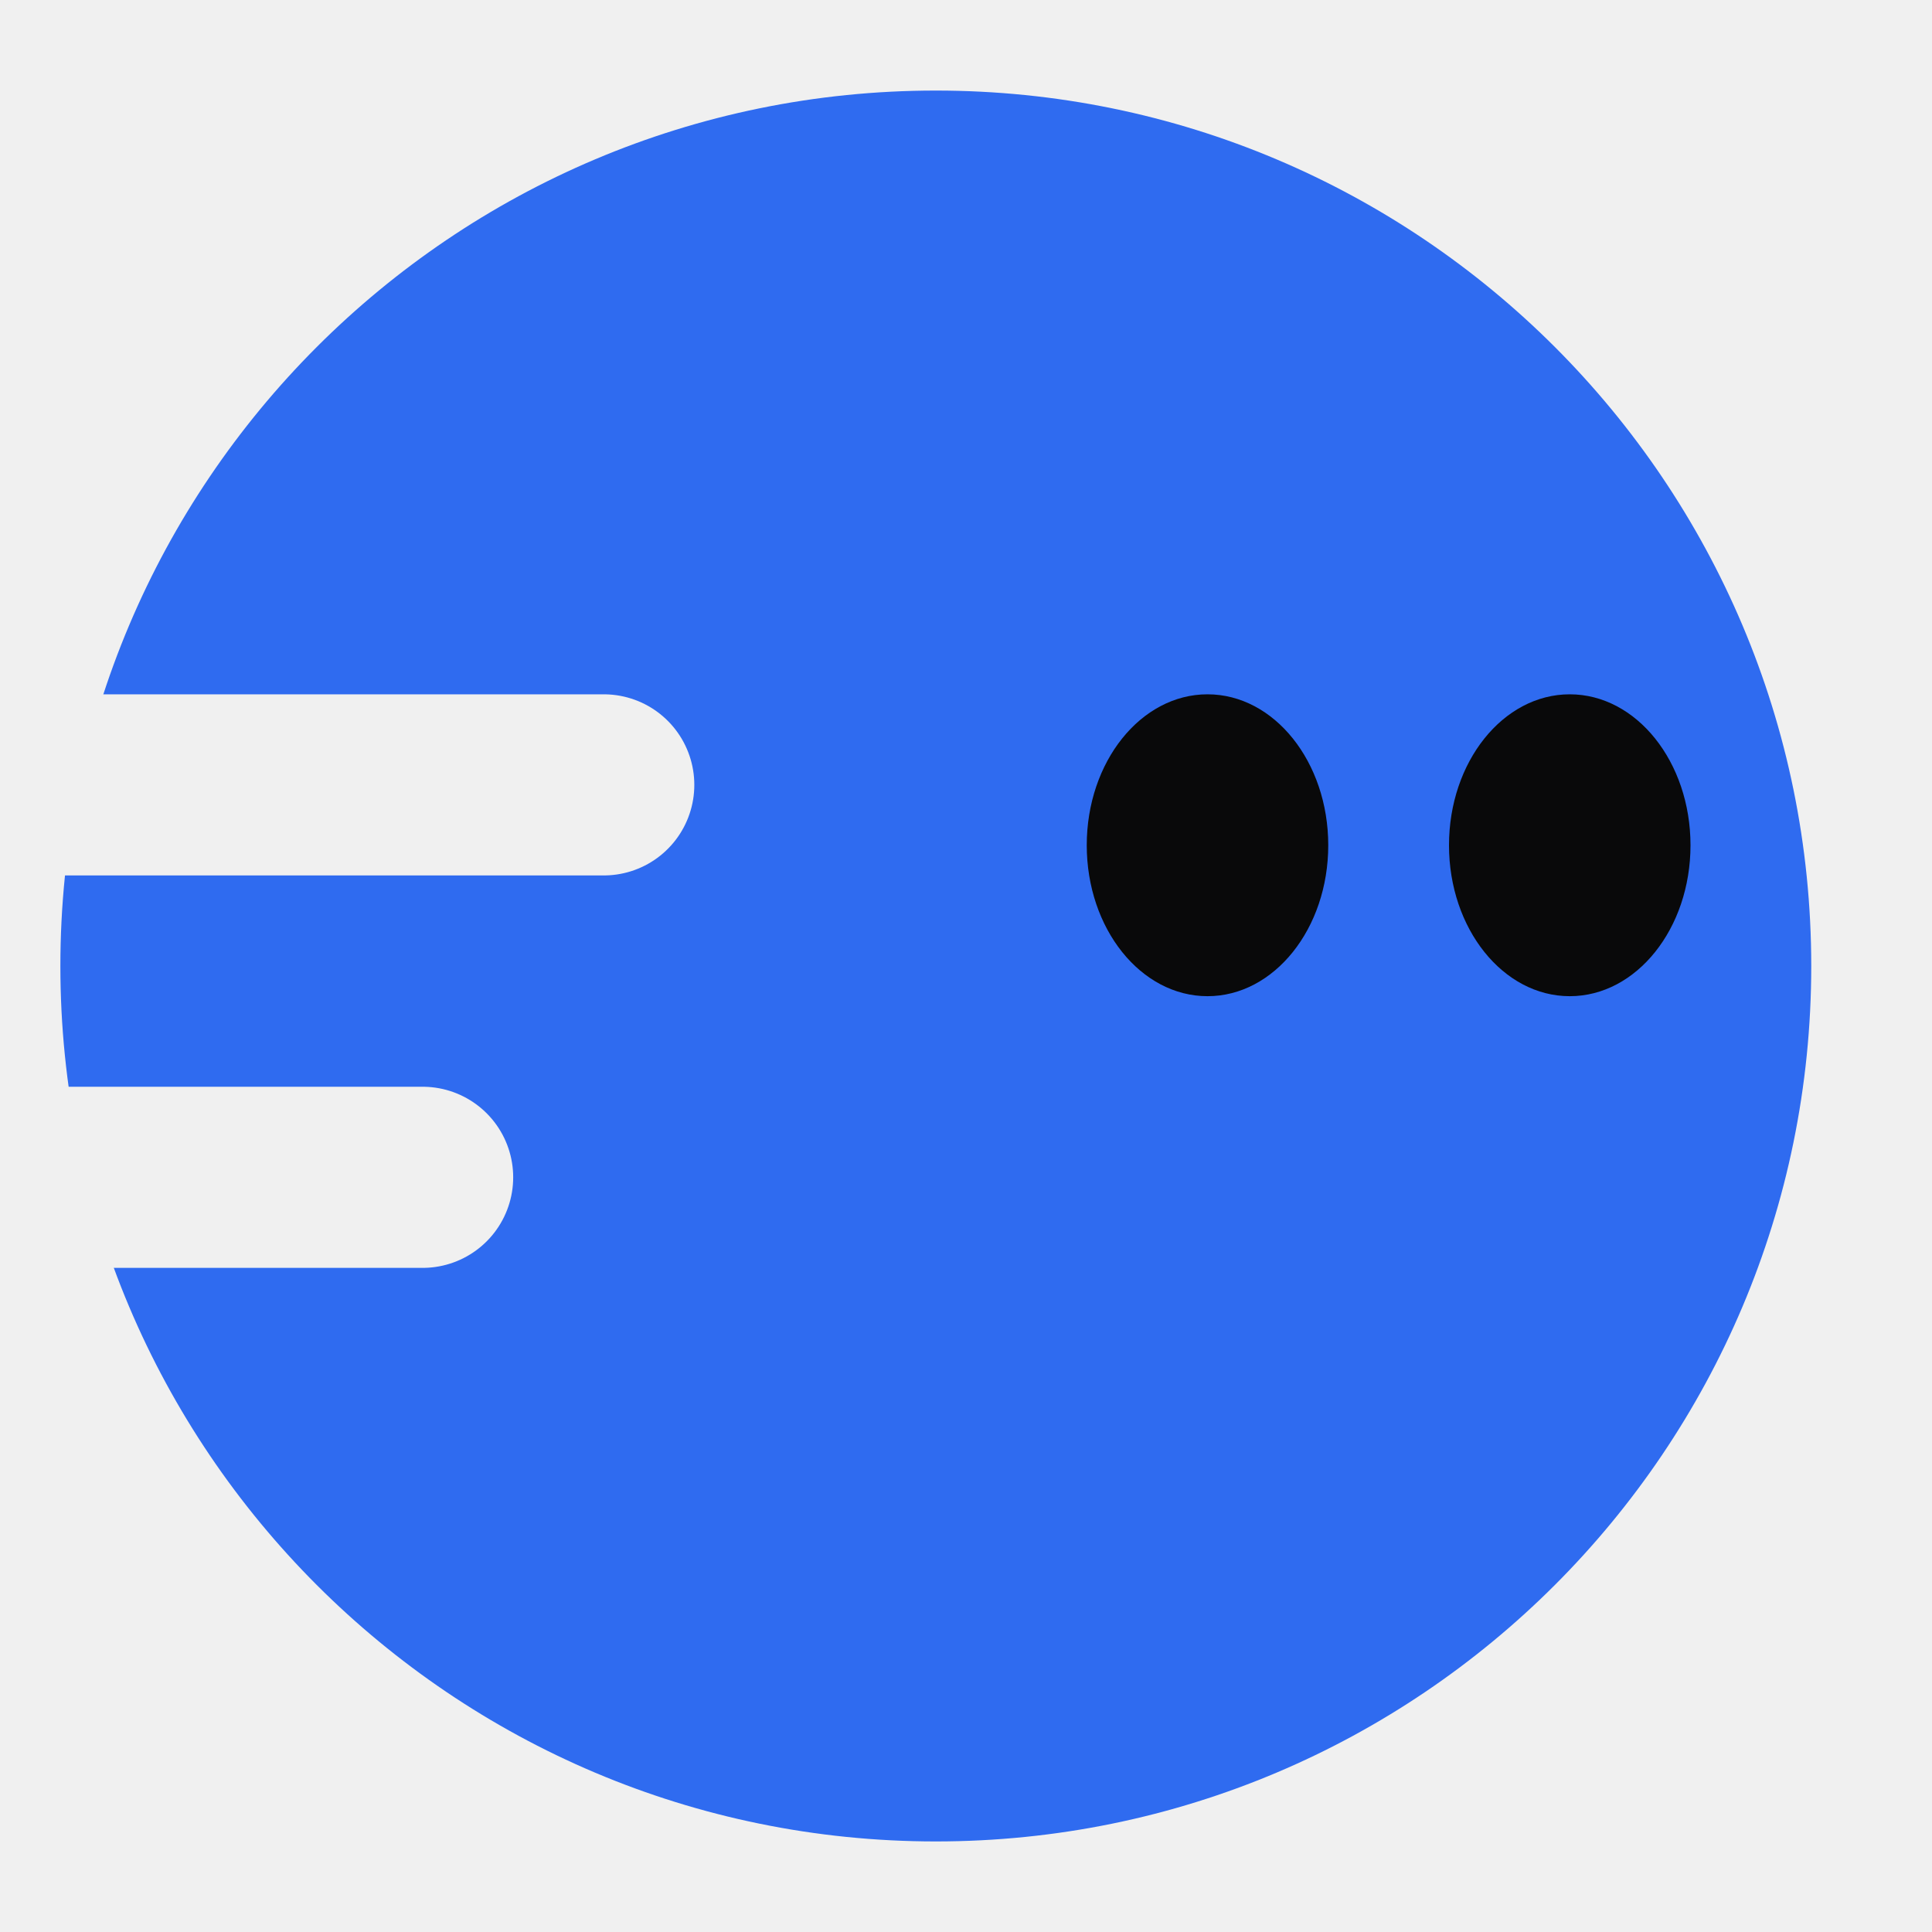
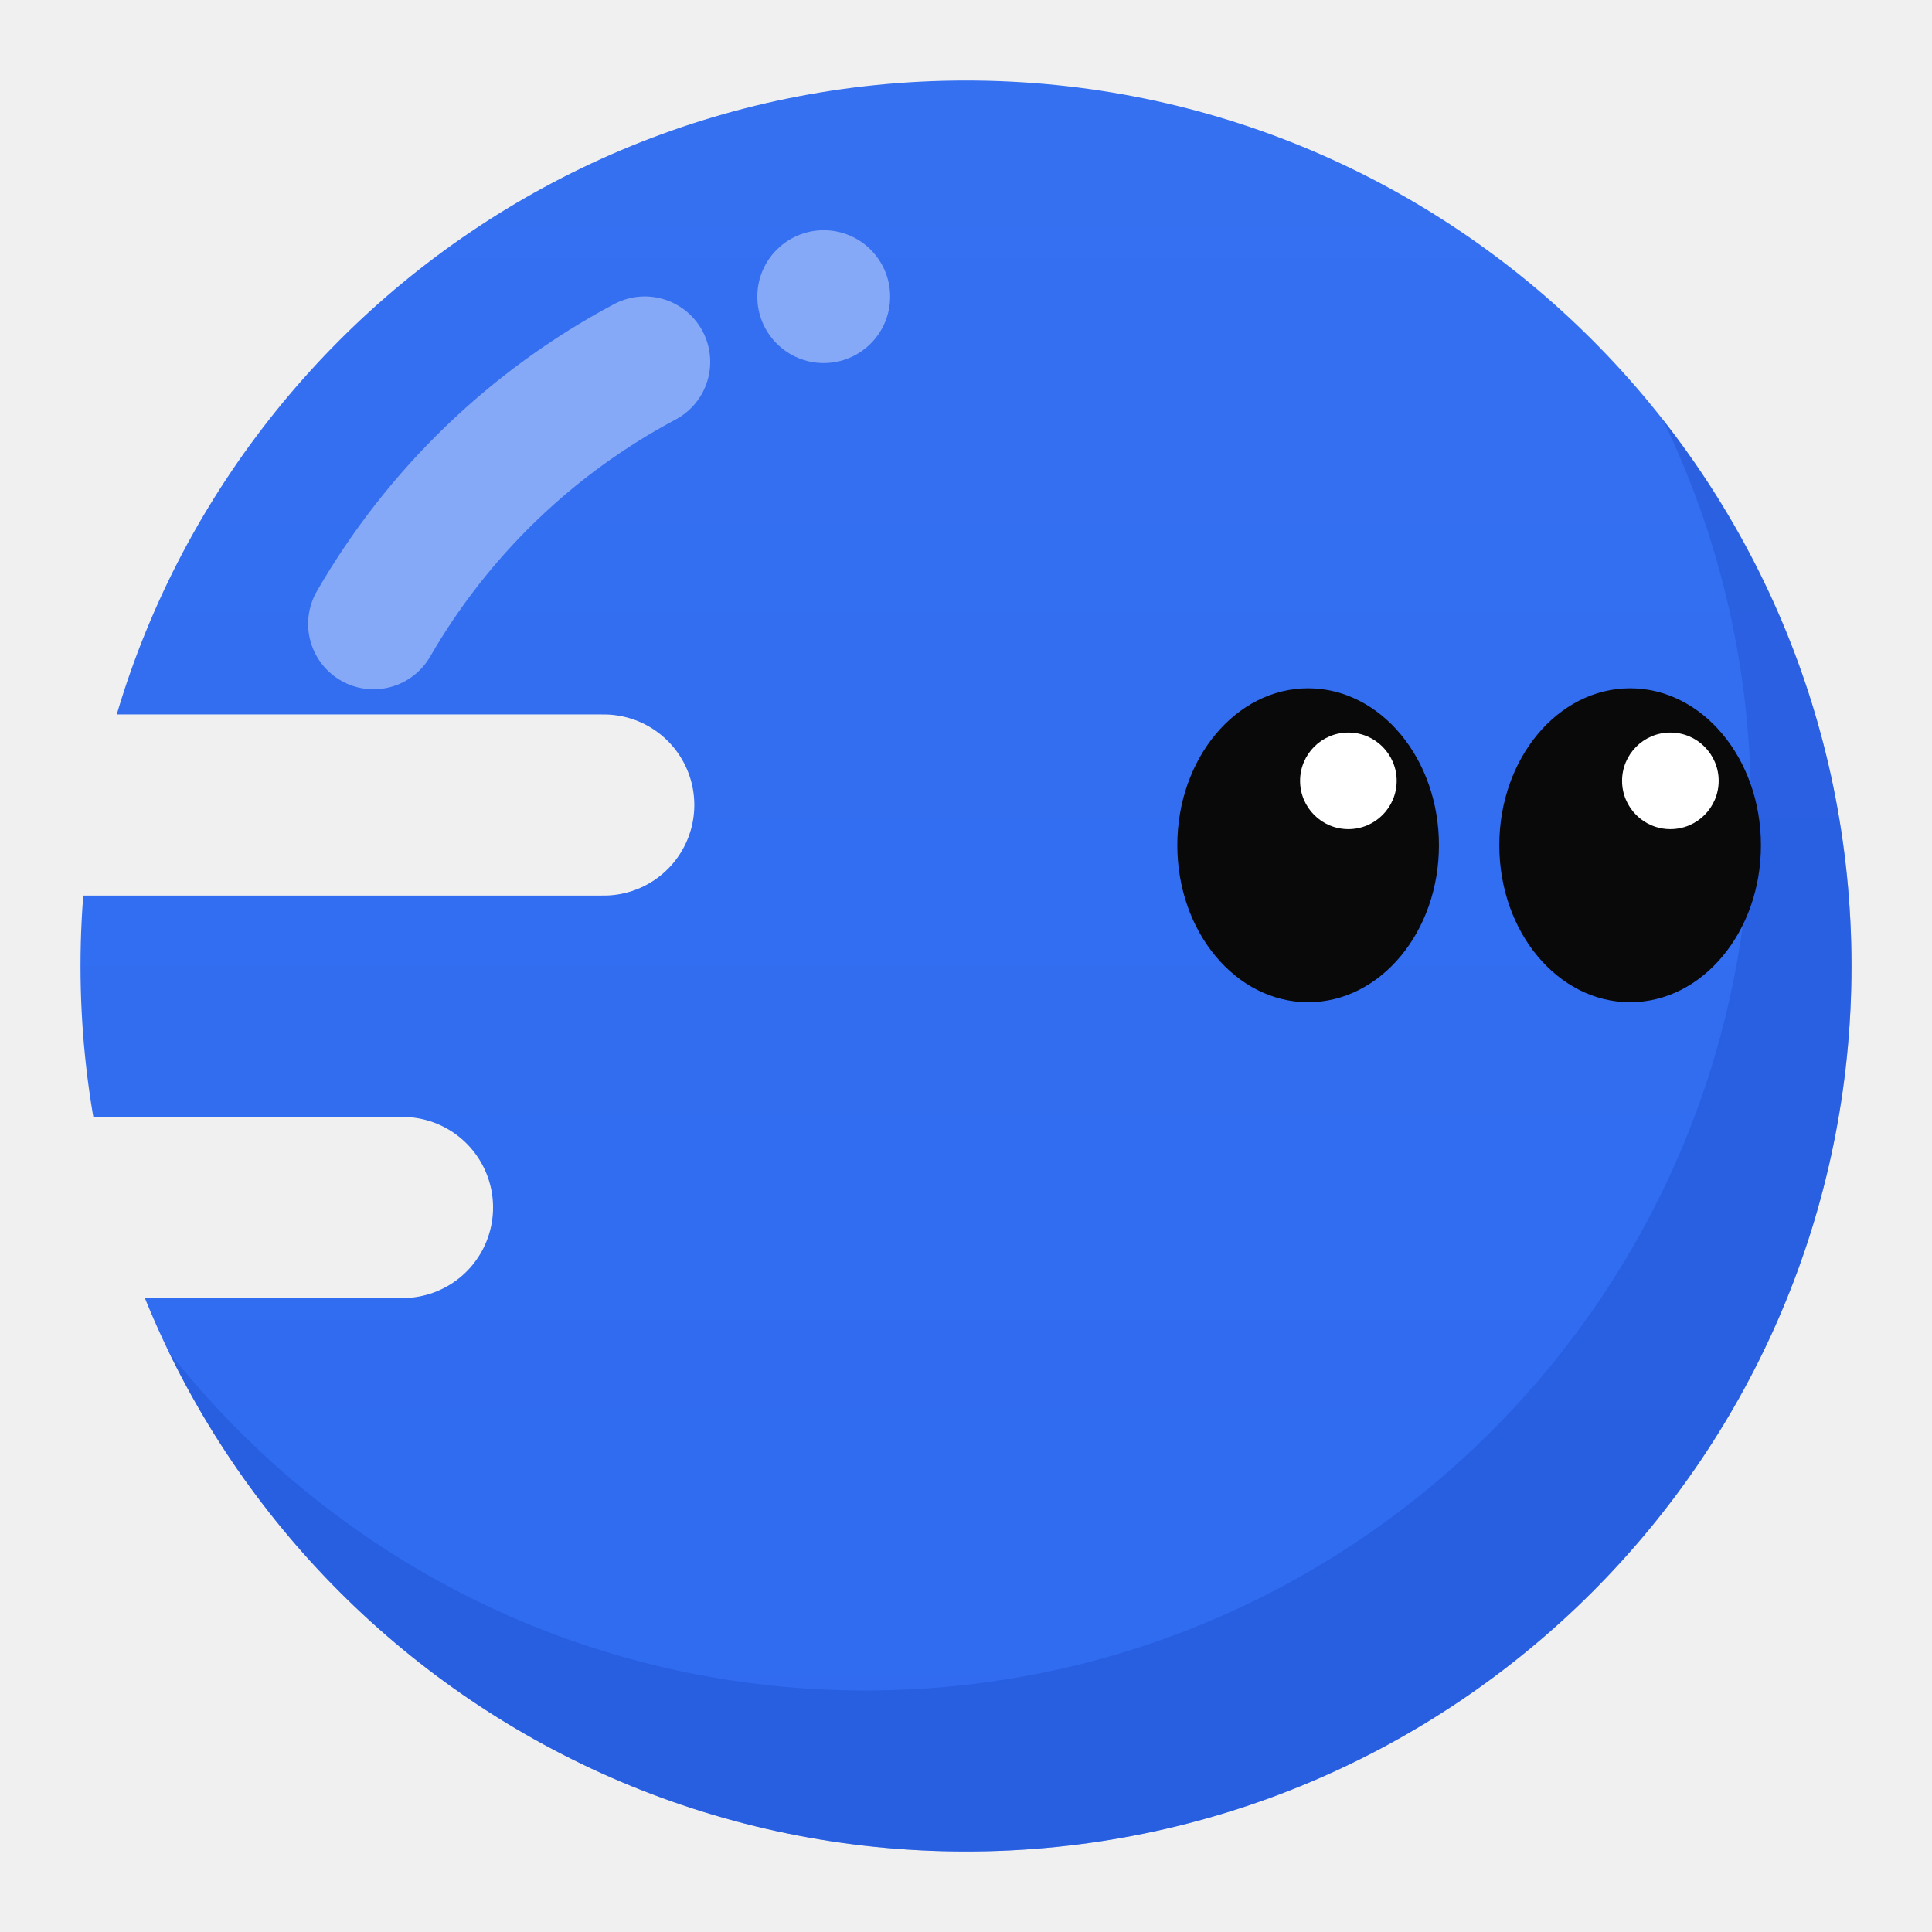
- <svg xmlns="http://www.w3.org/2000/svg" viewBox="0 0 32 32" fill="none">
+ <svg xmlns="http://www.w3.org/2000/svg" viewBox="14 16 96 96" fill="none">
  <defs>
-     <mask id="f">
-       <rect x="-4" y="-4" width="40" height="40" fill="#fff" />
-       <g stroke="#000" stroke-width="3" stroke-linecap="round">
-         <path d="M-2 13H10" />
-         <path d="M-2 19.5H7" />
+     <mask id="cut" maskUnits="userSpaceOnUse" x="14" y="16" width="96" height="96">
+       <rect x="14" y="16" width="96" height="96" fill="#fff" />
+       <g stroke="#000" stroke-width="9" stroke-linecap="round">
+         <path d="M-10 56H44" />
+         <path d="M-10 76H34" />
      </g>
    </mask>
+     <mask id="sh" maskUnits="userSpaceOnUse" x="14" y="16" width="96" height="96">
+       <circle cx="62" cy="64" r="44" fill="#fff" />
+       <circle cx="57" cy="56" r="44" fill="#000" />
+     </mask>
+     <linearGradient id="bg" x1="0" y1="20" x2="0" y2="108" gradientUnits="userSpaceOnUse">
+       <stop stop-color="#3570f1" />
+       <stop offset="1" stop-color="#2f6bf0" />
+     </linearGradient>
  </defs>
-   <circle cx="15.5" cy="16" r="14.5" fill="#2f6bf0" mask="url(#f)" />
-   <ellipse cx="20" cy="14" rx="2" ry="2.5" fill="#09090a" />
-   <ellipse cx="26" cy="14" rx="2" ry="2.5" fill="#09090a" />
+   <g mask="url(#cut)">
+     <circle cx="62" cy="64" r="44" fill="url(#bg)" />
+     <rect x="14" y="16" width="96" height="96" fill="#1f4fcf" opacity="0.45" mask="url(#sh)" />
+     <path d="M32.56 47A34 34 0 0 1 46.04 33.98" stroke="#ffffff" stroke-width="6.5" stroke-linecap="round" opacity="0.4" />
+     <circle cx="54.93" cy="30.74" r="3.3" fill="#ffffff" opacity="0.4" />
+   </g>
+   <ellipse cx="79" cy="58" rx="6.5" ry="7.8" fill="#09090a" />
+   <ellipse cx="95" cy="58" rx="6.5" ry="7.8" fill="#09090a" />
+   <circle cx="81" cy="54.8" r="2.4" fill="#ffffff" />
+   <circle cx="97" cy="54.8" r="2.4" fill="#ffffff" />
</svg>
